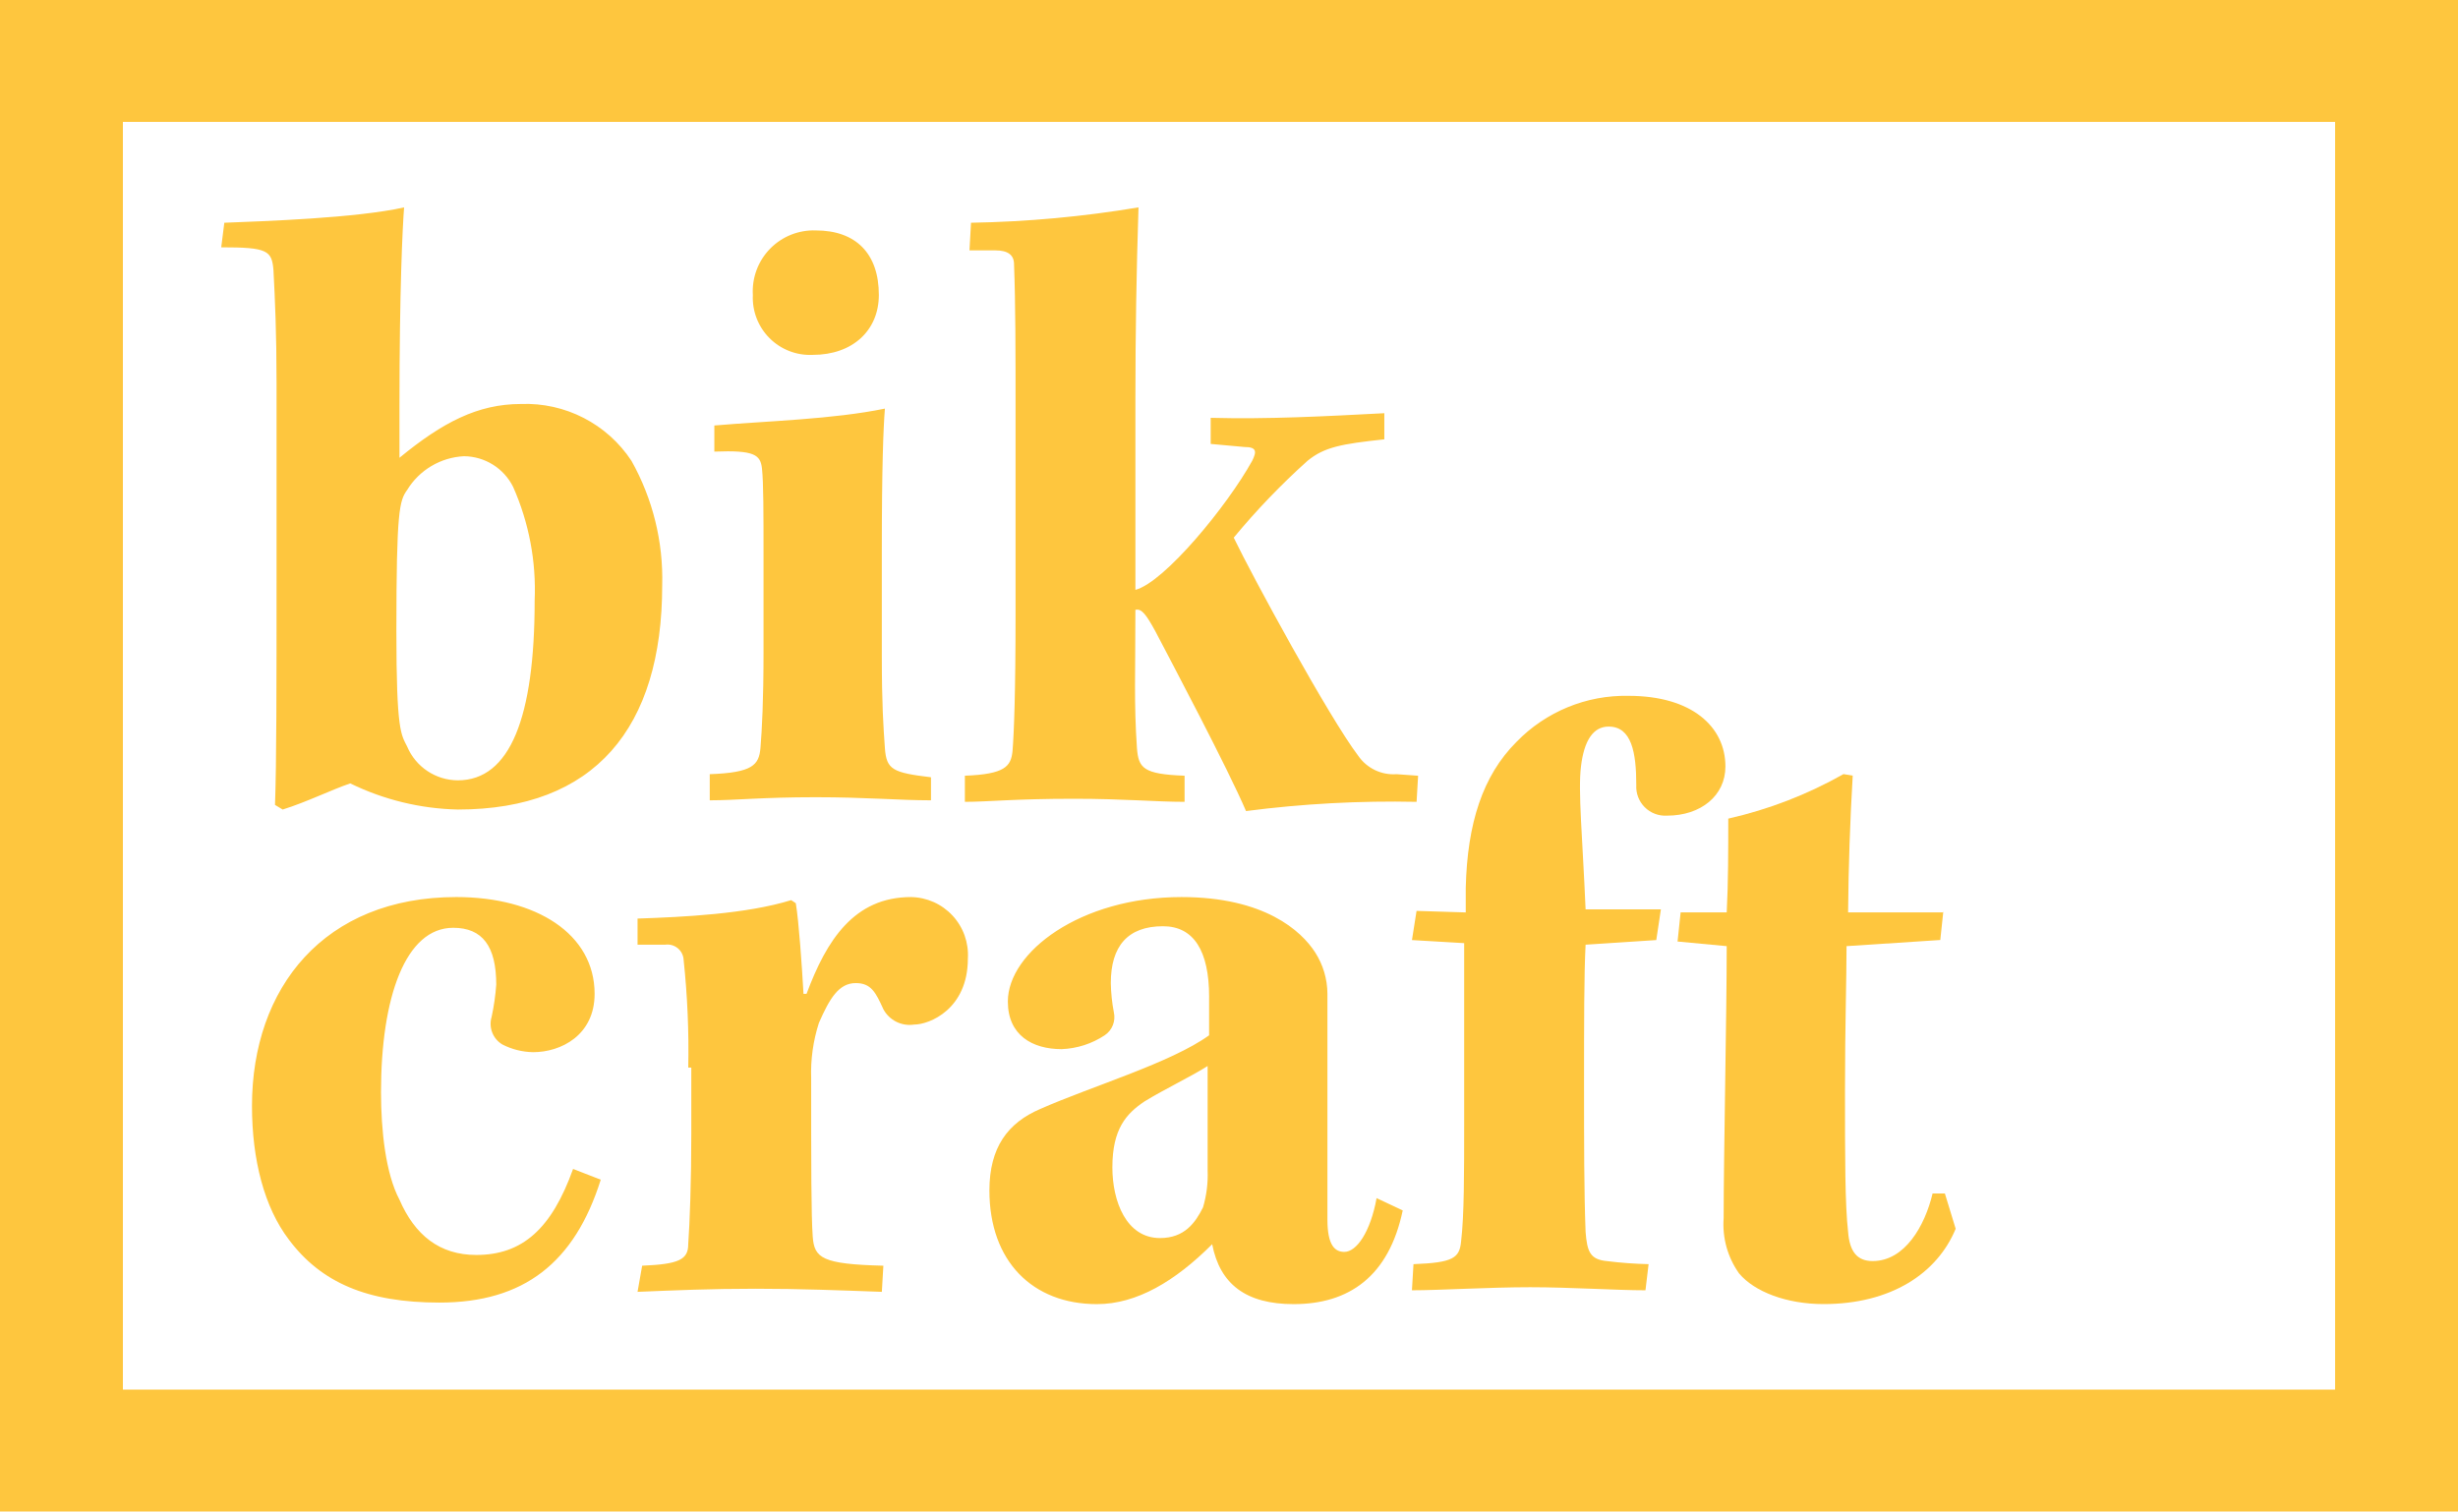
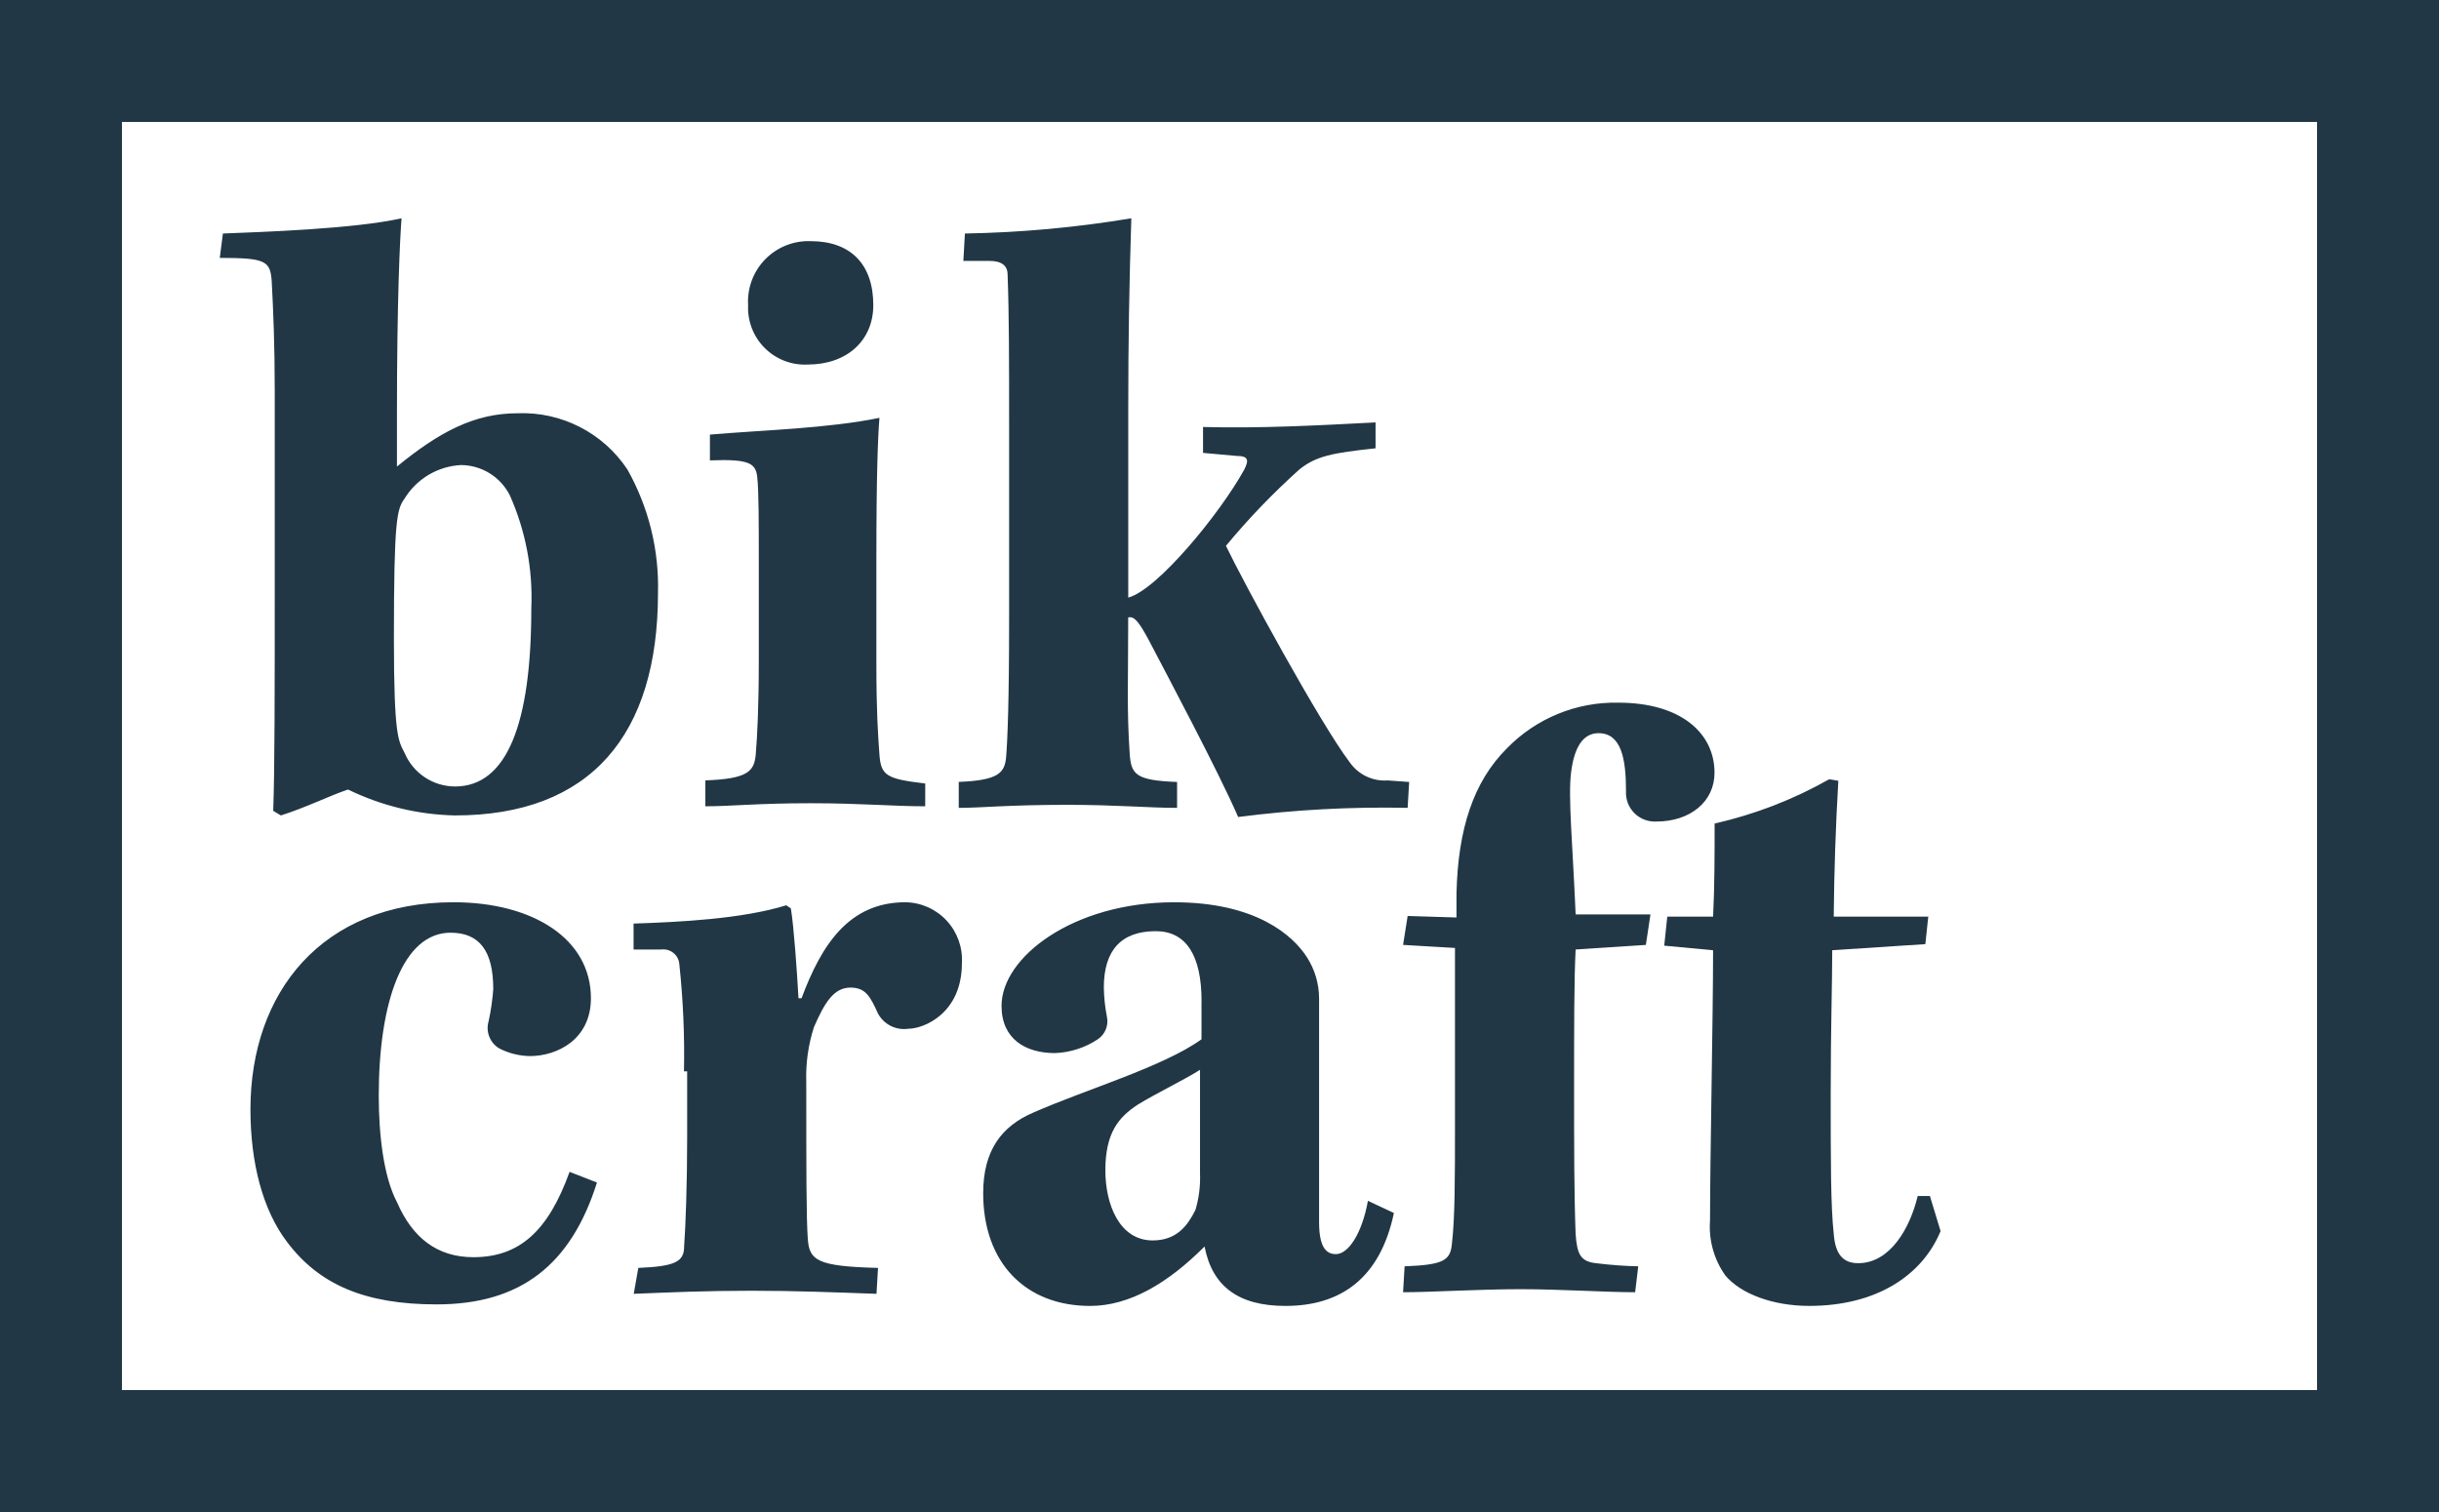
- <svg xmlns="http://www.w3.org/2000/svg" width="200" height="123" viewBox="0 0 200 123">
-   <g transform="translate(0 -1)">
-     <path d="M9.25,10.187c3.126-.124,10.751-.374,14.628-1.25-.126,1.626-.376,6.626-.376,16.125v4.25c3.5-2.876,6.377-4.376,9.877-4.376a10.3,10.3,0,0,1,9,4.626,19.609,19.609,0,0,1,2.5,10.126c0,11.623-5.5,18.249-16.628,18.249A20.975,20.975,0,0,1,19.5,55.811c-1.5.5-3.5,1.5-5.5,2.126l-.626-.376c.126-3.376.126-9.75.126-18.375v-16c0-4-.126-6.75-.25-9.124-.126-1.626-.5-1.876-4.251-1.876Zm19,45.374c4.251,0,6.251-5.126,6.251-14.625a20.641,20.641,0,0,0-1.75-9.25,4.508,4.508,0,0,0-4-2.5,5.757,5.757,0,0,0-4.627,2.75c-.624.876-.874,1.626-.874,11.5,0,8.126.376,8.376.876,9.376A4.5,4.5,0,0,0,28.252,55.561Zm38.5,1.626c-2.626,0-5.251-.252-9.377-.252-4.375,0-6.5.252-8.625.252V55.061c3.5-.126,4-.75,4.126-2.126.124-1.5.25-3.874.25-7.75v-8c0-3.25,0-5.874-.126-7s-.626-1.5-3.876-1.374V26.686c4.377-.374,9.627-.5,13.878-1.374-.126,1.626-.25,4.626-.25,11.5v8.626c0,4,.126,5.75.25,7.5s.626,2,3.75,2.374ZM57.38,10.813c3.252,0,5.127,1.876,5.127,5.25,0,2.876-2.126,4.876-5.377,4.876a4.659,4.659,0,0,1-4.875-4.876,4.955,4.955,0,0,1,5.127-5.25Zm12.627-.626a92.2,92.2,0,0,0,13.628-1.25q-.254,7.747-.252,15.5V40.062c2.376-.626,7.5-6.876,9.5-10.5.376-.75.376-1.126-.624-1.126l-2.75-.25V26.062c4.627.126,9.377-.126,14.128-.376v2.126c-3.5.376-4.877.626-6.253,1.75a58.49,58.49,0,0,0-6,6.25c1.5,3.126,7.753,14.625,10.127,17.749a3.485,3.485,0,0,0,3.126,1.5l1.748.126-.124,2.124a92.689,92.689,0,0,0-13.878.75c-1.5-3.5-6-12-7.375-14.625-.75-1.374-1.126-1.874-1.626-1.75,0,5.126-.124,7.626.126,11.249.126,1.626.5,2.126,3.876,2.25v2.126c-2.376,0-4.877-.25-9-.25-4.877,0-7,.25-8.877.25V55.185c3.25-.124,3.75-.748,3.876-2,.124-1.5.248-4.75.248-11.249V25.812c0-5.126,0-9-.124-12.249q0-1.125-1.5-1.126H69.881ZM39.88,88.059c-2.126,6.75-6.251,10-13.128,10-5.877,0-9.627-1.626-12.251-5.126-2-2.624-3-6.5-3-10.874,0-9.626,5.877-17,16.628-17,6.5,0,11.251,3,11.251,7.876,0,3.374-2.75,4.748-5,4.748a5.674,5.674,0,0,1-2.5-.624A1.953,1.953,0,0,1,31,74.81a18.826,18.826,0,0,0,.376-2.626c0-3.124-1.126-4.624-3.5-4.624C24,67.56,22,73.186,22,80.936c0,3.124.376,6.624,1.5,8.748,1.25,2.876,3.25,4.5,6.251,4.5,3.75,0,6.127-2.124,7.877-7ZM47,78.936a69.823,69.823,0,0,0-.376-8.752,1.317,1.317,0,0,0-1.5-1.248h-2.25V66.81c3.75-.126,8.877-.376,12.5-1.5l.376.25c.25,1.5.5,5.126.626,7.376h.248c1.628-4.376,3.876-7.876,8.5-7.876a4.711,4.711,0,0,1,4.627,5c0,4.126-3.126,5.376-4.377,5.376a2.421,2.421,0,0,1-2.5-1.252c-.624-1.374-1-2.124-2.248-2.124-1.376,0-2.126,1.25-3,3.25a13.268,13.268,0,0,0-.626,4.5c0,7.126,0,11.125.126,12.875s.748,2.248,5.749,2.374l-.124,2.126c-3.5-.126-6.627-.252-10.251-.252-3.75,0-6.5.126-9.627.252l.374-2.126c3-.126,3.75-.5,3.75-1.75.126-1.75.25-5.126.25-9V78.934H47Zm42.381-5.75c0-3.752-1.252-5.752-3.752-5.752-2.874,0-4.248,1.626-4.248,4.626a13.952,13.952,0,0,0,.248,2.376,1.78,1.78,0,0,1-.748,1.874,6.834,6.834,0,0,1-3.5,1.126c-2.376,0-4.377-1.128-4.377-3.876,0-4,5.877-8.5,14.128-8.5,6.749,0,9.749,2.75,10.875,4.5a6.28,6.28,0,0,1,1,3.376V91.309c0,2.126.626,2.626,1.376,2.626,1,0,2.124-1.626,2.624-4.376l2.126,1c-1.126,5.376-4.377,7.626-8.877,7.626-3.876,0-6-1.626-6.627-4.876-3,3-6.125,4.876-9.375,4.876-5.251,0-8.751-3.5-8.751-9.252,0-3.5,1.5-5.5,4.126-6.624,4.248-1.876,10.625-3.75,13.75-6V73.184ZM81.509,87.059c0,2.75,1.126,5.75,3.876,5.75,2,0,2.874-1.25,3.5-2.5a9.285,9.285,0,0,0,.374-3v-8.5c-1.376.876-3.5,1.876-5.127,2.876C82.633,82.686,81.509,83.934,81.509,87.059Zm24.753-20.873,4,.124v-2c.126-5.25,1.376-9.126,4.126-11.875a12.356,12.356,0,0,1,9.125-3.75c5.127,0,7.877,2.5,7.877,5.75,0,2.376-2,4-4.753,4a2.362,2.362,0,0,1-2.5-2.5c0-2.624-.374-4.748-2.248-4.748-1.252,0-2,1.124-2.252,3.25-.248,2,.126,5.75.376,11.623h6.127l-.376,2.5-5.751.376c-.126,2.374-.126,6.5-.126,11.373,0,4.626,0,8.75.126,12,.126,1.626.376,2.25,1.75,2.376a33.34,33.34,0,0,0,3.376.248l-.254,2.126c-2.374,0-6.125-.25-9.375-.25-3.376,0-7.377.25-9.627.25l.126-2.126c3.25-.124,3.75-.5,3.876-1.874.248-2.126.248-5.376.248-9.75V68.81l-4.248-.25.374-2.376Z" transform="translate(9.002 8.939)" fill="#fec63e" />
-     <path d="M89.879,43.127,89.627,45.5,82,46c0,2.626-.126,6.5-.126,11.751,0,5.5,0,9.251.252,11.5.124,1.626.748,2.376,2,2.376,2.624,0,4.249-2.876,4.875-5.5h1L90.879,69c-1.5,3.626-5.253,6.127-10.753,6.127-3,0-5.625-1-6.875-2.5A6.887,6.887,0,0,1,72,68.13C72,63,72.25,51.5,72.25,46l-4-.376.25-2.374h3.75c.126-2.376.126-5.127.126-7.627A34.551,34.551,0,0,0,81.752,32l.75.126q-.328,5.557-.376,11.125h7.753v-.126Z" transform="translate(68.248 31.993)" fill="#fec63e" />
-     <path d="M190,9.919V113.081H10V9.919ZM200,0H0V123H200Z" transform="translate(0 1)" fill="#fec63e" />
-   </g>
+ <svg xmlns="http://www.w3.org/2000/svg" id="bikcraft-qualidade" width="200" height="124" viewBox="0 0 200 124">
+   <path id="Path_9" data-name="Path 9" d="M9.25,10.186c3.131-.124,10.767-.374,14.649-1.249-.126,1.625-.377,6.622-.377,16.116V29.3c3.505-2.874,6.386-4.373,9.891-4.373a10.317,10.317,0,0,1,9.014,4.623,19.568,19.568,0,0,1,2.5,10.12c0,11.617-5.509,18.239-16.652,18.239a21.039,21.039,0,0,1-8.764-2.125c-1.5.5-3.505,1.5-5.509,2.125l-.627-.376c.126-3.374.126-9.744.126-18.365V23.178c0-4-.126-6.746-.25-9.118-.126-1.625-.5-1.875-4.257-1.875ZM28.28,55.535c4.257,0,6.26-5.123,6.26-14.617a20.594,20.594,0,0,0-1.753-9.244,4.515,4.515,0,0,0-4.006-2.5,5.768,5.768,0,0,0-4.633,2.748c-.625.875-.875,1.625-.875,11.493,0,8.121.377,8.371.877,9.37A4.507,4.507,0,0,0,28.28,55.535Zm38.56,1.625c-2.63,0-5.258-.252-9.391-.252-4.381,0-6.51.252-8.637.252V55.035c3.505-.126,4.006-.75,4.132-2.125.124-1.5.25-3.872.25-7.745v-8c0-3.248,0-5.87-.126-7s-.627-1.5-3.882-1.373V26.676c4.383-.374,9.641-.5,13.9-1.373-.126,1.625-.25,4.623-.25,11.493v8.621c0,4,.126,5.747.25,7.5s.627,2,3.756,2.373ZM57.449,10.812c3.257,0,5.134,1.875,5.134,5.247,0,2.874-2.129,4.873-5.384,4.873a4.661,4.661,0,0,1-4.882-4.873,4.957,4.957,0,0,1,5.134-5.247Zm12.646-.626A92.509,92.509,0,0,0,83.742,8.937q-.254,7.743-.252,15.491V40.044C85.869,39.419,91,33.172,93,29.551c.377-.75.377-1.125-.625-1.125l-2.754-.25V26.053c4.633.126,9.391-.126,14.148-.376V27.8c-3.505.376-4.884.626-6.262,1.749A58.51,58.51,0,0,0,91.5,35.8c1.5,3.124,7.764,14.617,10.142,17.739a3.493,3.493,0,0,0,3.131,1.5l1.751.126-.124,2.123a93,93,0,0,0-13.9.75c-1.5-3.5-6.009-11.993-7.385-14.617-.751-1.373-1.128-1.873-1.629-1.749,0,5.123-.124,7.621.126,11.243.126,1.625.5,2.125,3.882,2.249v2.125c-2.38,0-4.884-.25-9.014-.25-4.884,0-7.011.25-8.89.25V55.159c3.255-.124,3.756-.748,3.882-2,.124-1.5.248-4.747.248-11.243V25.8c0-5.123,0-8.995-.124-12.243q0-1.124-1.5-1.125H69.968ZM39.924,88.015c-2.129,6.746-6.26,9.994-13.146,9.994-5.885,0-9.641-1.625-12.269-5.123-2-2.622-3-6.5-3-10.867,0-9.62,5.885-16.99,16.652-16.99,6.51,0,11.267,3,11.267,7.871,0,3.372-2.754,4.745-5.008,4.745a5.691,5.691,0,0,1-2.5-.624,1.95,1.95,0,0,1-.877-2.249,18.781,18.781,0,0,0,.377-2.624c0-3.122-1.128-4.621-3.505-4.621-3.882,0-5.885,5.623-5.885,13.368,0,3.122.377,6.62,1.5,8.743,1.252,2.874,3.255,4.5,6.26,4.5,3.756,0,6.135-2.123,7.888-7ZM47.059,78.9a69.646,69.646,0,0,0-.377-8.747,1.318,1.318,0,0,0-1.5-1.247H42.926V66.778c3.756-.126,8.89-.376,12.519-1.5l.377.25c.25,1.5.5,5.123.627,7.372H56.7c1.631-4.373,3.882-7.871,8.515-7.871a4.712,4.712,0,0,1,4.633,5c0,4.124-3.131,5.373-4.383,5.373a2.426,2.426,0,0,1-2.5-1.251c-.625-1.373-1-2.123-2.251-2.123-1.378,0-2.129,1.249-3,3.248a13.237,13.237,0,0,0-.627,4.5c0,7.122,0,11.119.126,12.868s.749,2.247,5.757,2.373l-.124,2.125c-3.505-.126-6.636-.252-10.266-.252-3.756,0-6.51.126-9.641.252l.375-2.125c3-.126,3.756-.5,3.756-1.749.126-1.749.25-5.123.25-8.995V78.895h-.25ZM89.5,73.15c0-3.75-1.254-5.749-3.758-5.749-2.878,0-4.255,1.625-4.255,4.623a13.916,13.916,0,0,0,.248,2.375,1.778,1.778,0,0,1-.749,1.873A6.853,6.853,0,0,1,77.482,77.4c-2.38,0-4.383-1.127-4.383-3.874,0-4,5.885-8.495,14.148-8.495,6.758,0,9.763,2.748,10.891,4.5a6.268,6.268,0,0,1,1,3.374V91.263c0,2.125.627,2.624,1.378,2.624,1,0,2.127-1.625,2.628-4.373l2.129,1c-1.128,5.373-4.383,7.621-8.89,7.621-3.882,0-6.009-1.625-6.636-4.873-3,3-6.133,4.873-9.389,4.873-5.258,0-8.764-3.5-8.764-9.246,0-3.5,1.5-5.5,4.132-6.62,4.255-1.875,10.64-3.748,13.769-6V73.148ZM81.612,87.016c0,2.748,1.128,5.747,3.882,5.747,2,0,2.878-1.249,3.505-2.5a9.262,9.262,0,0,0,.375-3V78.771c-1.378.875-3.505,1.875-5.134,2.874C82.738,82.645,81.612,83.892,81.612,87.016ZM106.4,66.154l4.006.124v-2c.126-5.247,1.378-9.121,4.132-11.869a12.386,12.386,0,0,1,9.138-3.748c5.134,0,7.888,2.5,7.888,5.747,0,2.375-2,4-4.759,4a2.363,2.363,0,0,1-2.5-2.5c0-2.622-.375-4.745-2.251-4.745-1.254,0-2,1.123-2.255,3.248-.248,2,.126,5.747.377,11.617h6.135l-.377,2.5-5.759.376c-.126,2.373-.126,6.5-.126,11.367,0,4.623,0,8.745.126,11.993.126,1.625.377,2.249,1.753,2.375a33.451,33.451,0,0,0,3.381.248l-.254,2.125c-2.378,0-6.133-.25-9.389-.25-3.381,0-7.387.25-9.641.25l.126-2.125c3.255-.124,3.756-.5,3.882-1.873.248-2.125.248-5.373.248-9.744V68.777l-4.255-.25.375-2.375Z" transform="translate(9.028 8.965)" fill="#213745" />
+   <path id="Path_10" data-name="Path 10" d="M89.91,43.143l-.252,2.378-7.636.5c0,2.63-.126,6.51-.126,11.768,0,5.509,0,9.264.252,11.518.124,1.629.749,2.38,2,2.38,2.628,0,4.255-2.88,4.882-5.509h1l.877,2.878c-1.5,3.632-5.26,6.135-10.769,6.135-3,0-5.633-1-6.885-2.5a6.9,6.9,0,0,1-1.252-4.507c0-5.134.25-16.652.25-22.16l-4.006-.377.25-2.378h3.756c.126-2.38.126-5.134.126-7.638A34.6,34.6,0,0,0,81.771,32l.751.126q-.328,5.565-.377,11.141h7.764v-.126Z" transform="translate(68.223 31.907)" fill="#213745" />
+   <path id="Path_11" data-name="Path 11" d="M190,10V114H10V10ZM200,0H0V124H200Z" fill="#213745" />
</svg>
